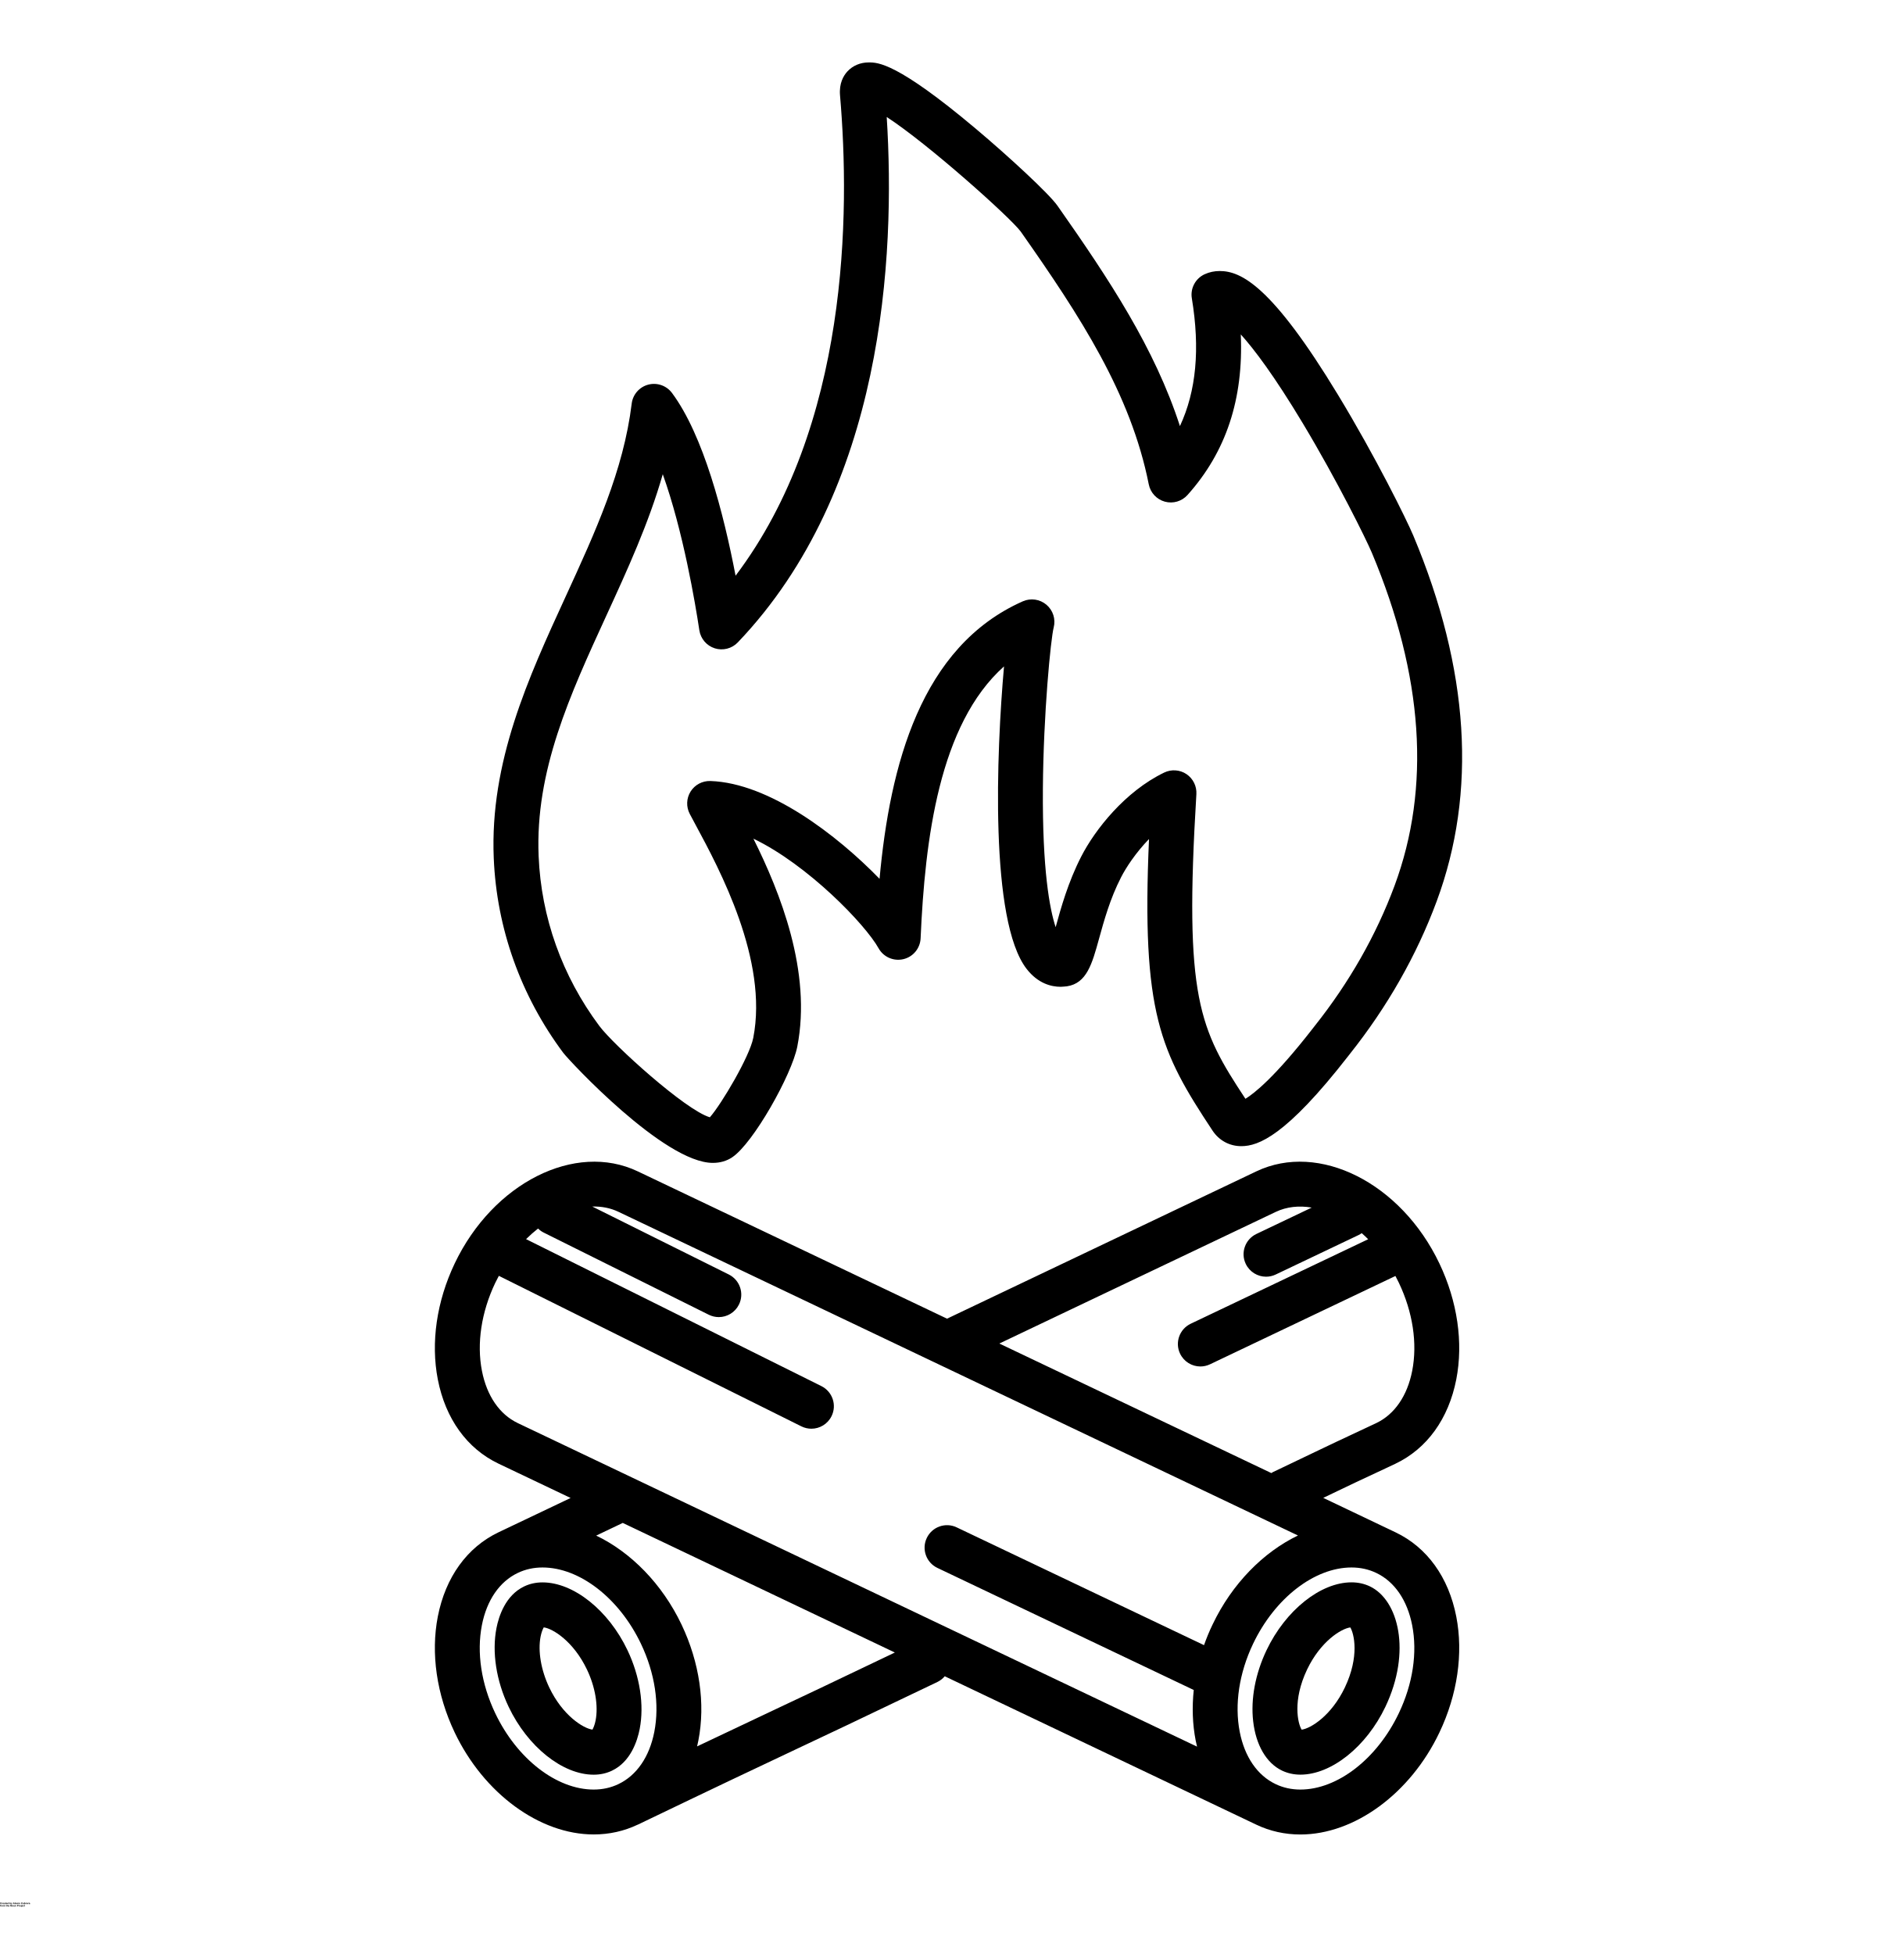
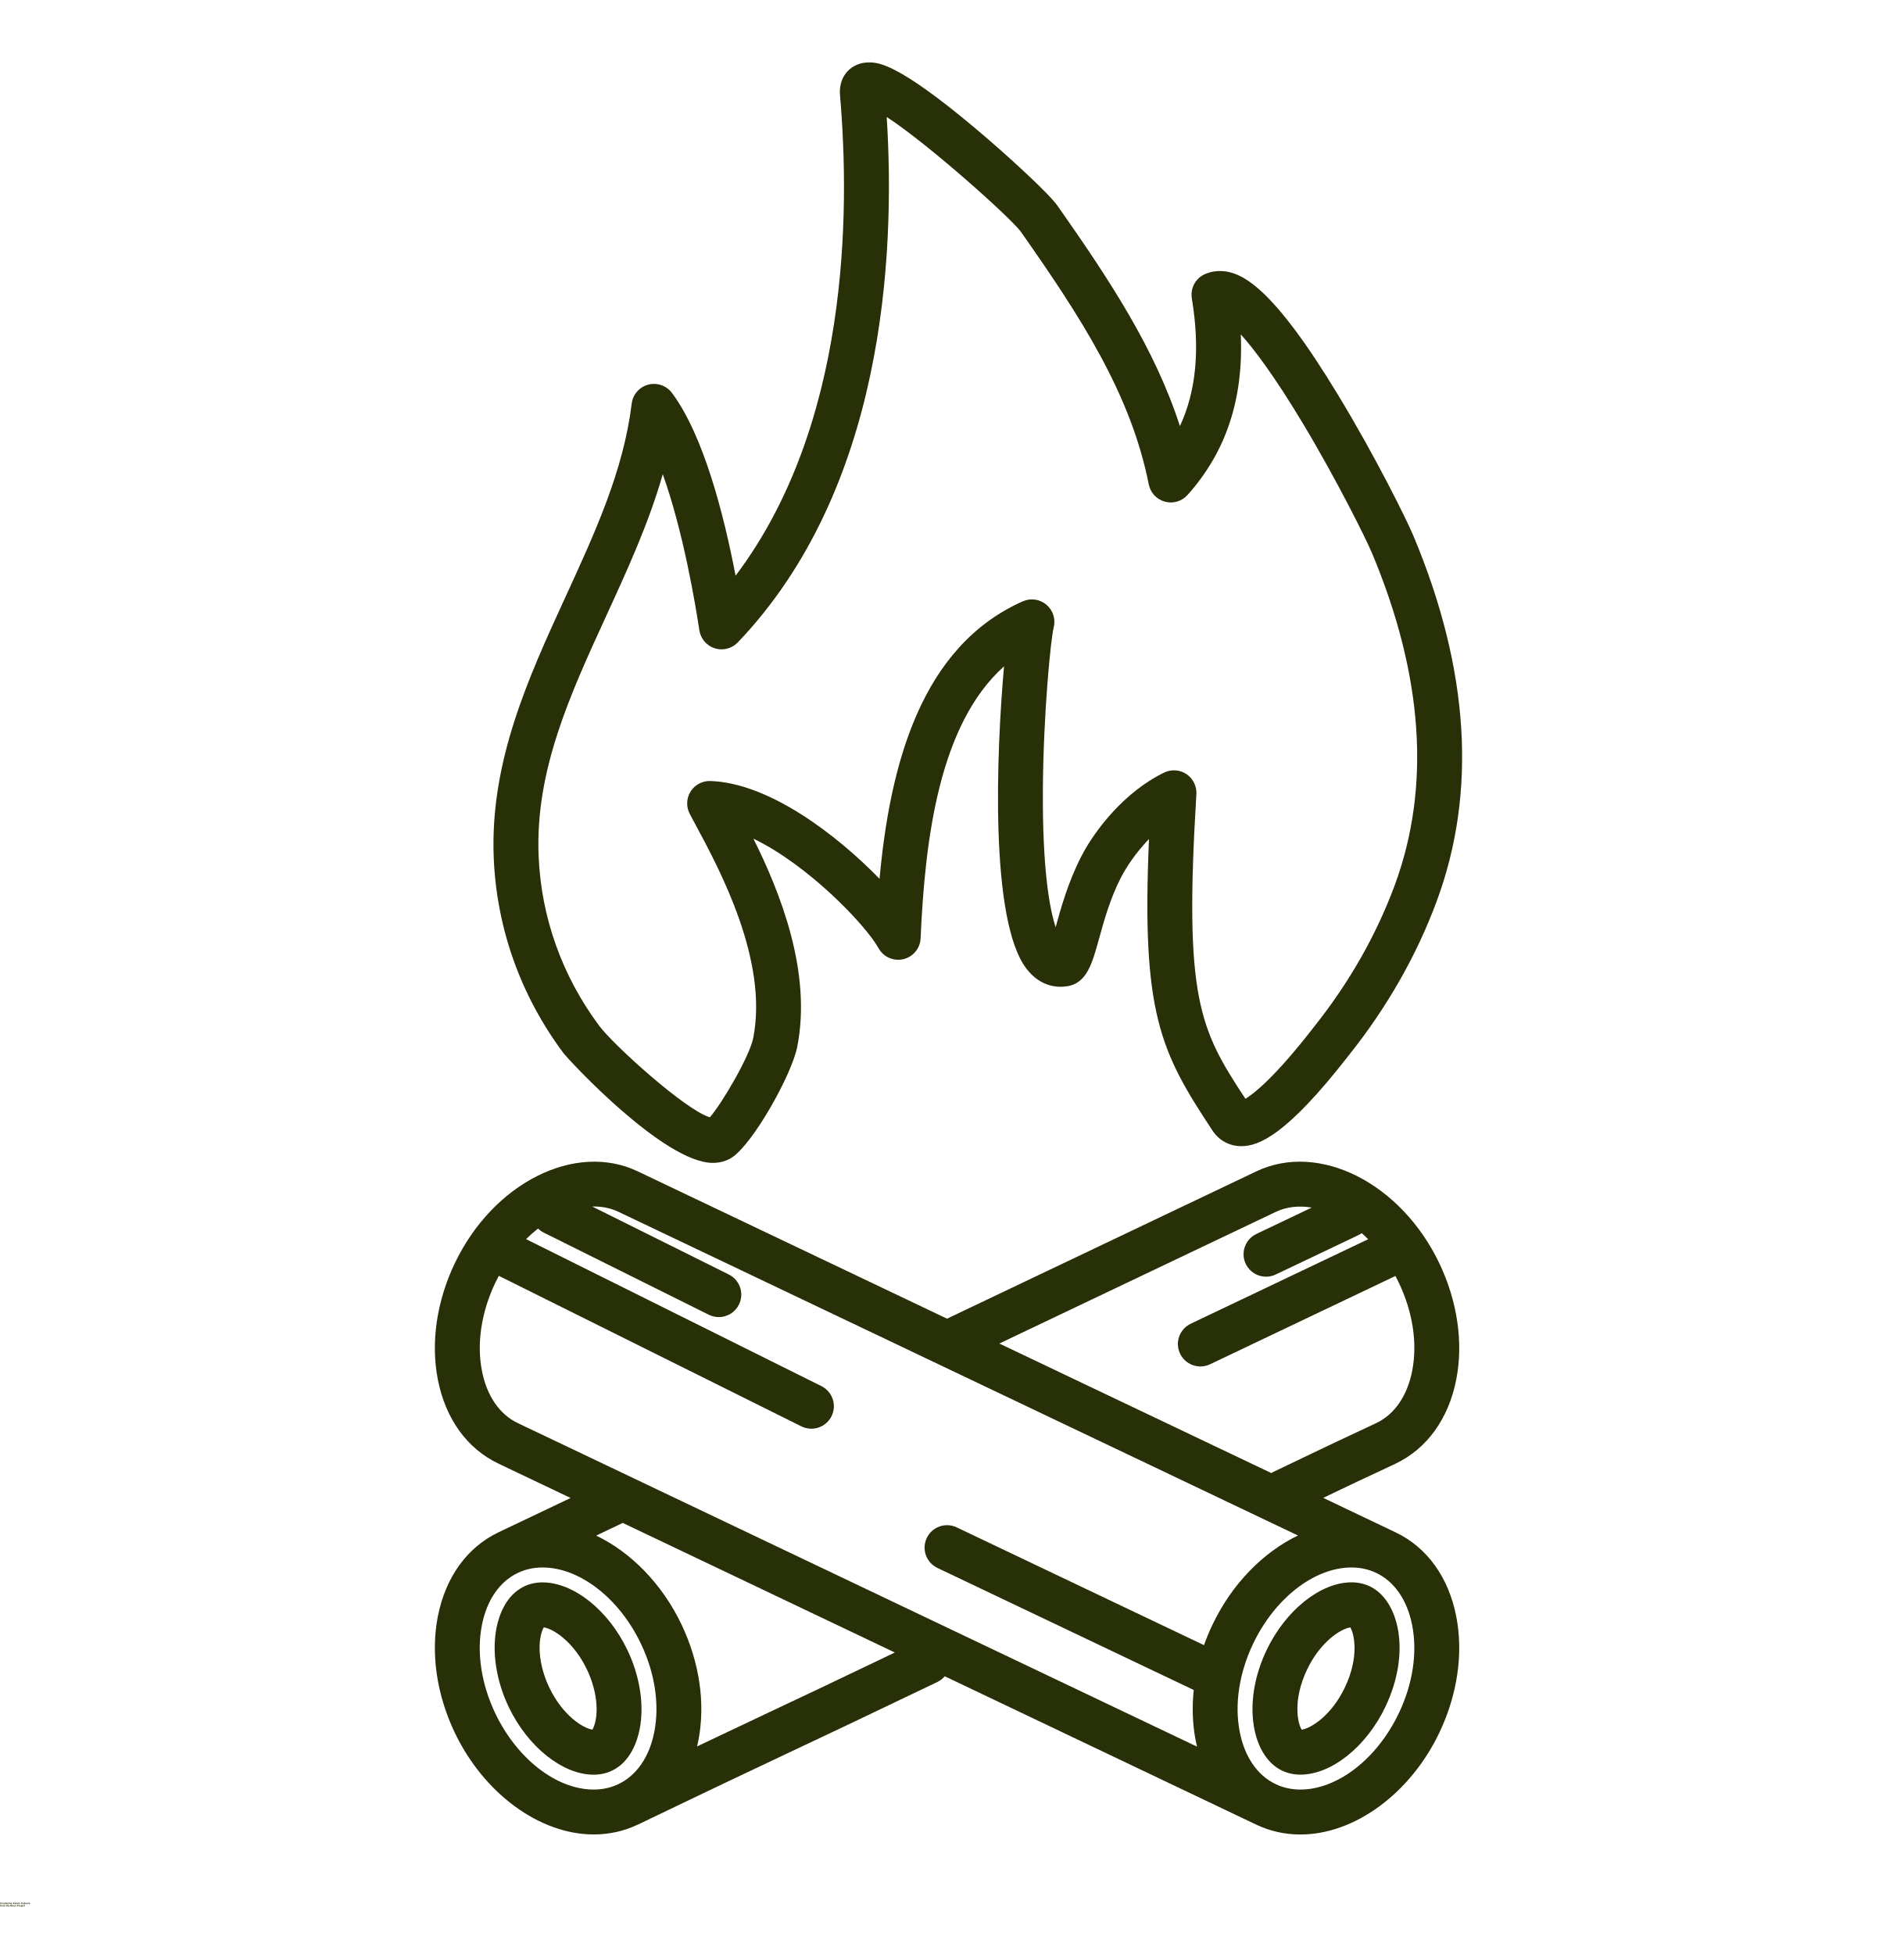
- <svg xmlns="http://www.w3.org/2000/svg" width="100%" height="100%" viewBox="0 0 76 78" version="1.1" xml:space="preserve" style="fill-rule:evenodd;clip-rule:evenodd;stroke-linejoin:round;stroke-miterlimit:2;">
+ <svg xmlns="http://www.w3.org/2000/svg" width="100%" height="100%" viewBox="0 0 76 78" version="1.1" xml:space="preserve" fill="#273006" style="fill-rule:evenodd;clip-rule:evenodd;stroke-linejoin:round;stroke-miterlimit:2;">
  <g transform="matrix(1,0,0,1,-501.692,-550.997)">
    <g id="noun-campfire-4075955.svg" transform="matrix(0.0190812,0,0,0.0190812,539.554,598.324)">
      <g transform="matrix(1,0,0,1,-1984.25,-2480.31)">
        <g>
          <path d="M2919.5,3205.7L2768.2,3133.6C2781,3127.5 2790,3123.1 2797.4,3119.6C2823.6,3107 2830.6,3103.6 2919.2,3062.2C2919.2,3062.2 2919.3,3062.2 2919.3,3062.1C2919.4,3062.1 2919.4,3062.1 2919.5,3062C2985.3,3030.6 3030.4,2968.1 3046.5,2885.8C3061.5,2808.7 3049,2722.6 3011.2,2643.2C2930.9,2474.6 2759.1,2388.2 2628.3,2450.5L1981.2,2758.7L1334.1,2450.5C1203.3,2388.2 1031.5,2474.7 951.2,2643.2C913.4,2722.6 900.9,2808.7 915.9,2885.8C931.9,2968.1 977,3030.6 1042.9,3062L1193.7,3133.8L1042.9,3205.6C977.1,3237 932,3299.5 915.9,3381.8C900.9,3458.9 913.4,3545 951.2,3624.4C1012,3751.9 1128.8,3837.7 1242,3837.7C1274.5,3837.7 1305.5,3830.8 1334.1,3817.2L1334.3,3817.2C1511.3,3732.1 1579.5,3700 1651.7,3665.9C1720.3,3633.6 1791.2,3600.2 1960.9,3518.8C1967.1,3515.8 1972.2,3511.7 1976.4,3506.8L2628.3,3817.3C2656.9,3830.9 2687.9,3837.8 2720.4,3837.8C2833.6,3837.8 2950.5,3752.1 3011.2,3624.5C3049,3545.1 3061.5,3459 3046.5,3381.9C3030.5,3299.7 2985.4,3237.1 2919.5,3205.7ZM2668.7,2535.4C2691.8,2524.4 2717.6,2521.8 2744.1,2526.3L2628.3,2581.5C2604.9,2592.7 2594.9,2620.7 2606.1,2644.1C2614.2,2661 2631,2670.9 2648.6,2670.9C2655.4,2670.9 2662.3,2669.4 2668.8,2666.3L2842.4,2583.6C2844.7,2582.5 2846.7,2581.1 2848.7,2579.8C2853.3,2583.8 2857.8,2588.1 2862.2,2592.5L2490.9,2769.3C2467.5,2780.5 2457.5,2808.5 2468.7,2831.9C2476.8,2848.8 2493.6,2858.7 2511.2,2858.7C2518,2858.7 2524.9,2857.2 2531.4,2854.1L2919.2,2669.4C2921.7,2674.1 2924.1,2678.8 2926.4,2683.6C2955.6,2744.9 2965.5,2810.3 2954.3,2867.8C2944.1,2920.1 2917.4,2958.9 2879.2,2977.1C2790.5,3018.6 2783.3,3022.1 2756.8,3034.8C2740.6,3042.6 2717.2,3053.9 2662.9,3079.7C2661.7,3080.3 2660.7,3081.1 2659.6,3081.7L2090.6,2810.7L2668.7,2535.4ZM1368.8,3623.1C1358.6,3675.4 1331.9,3714.2 1293.7,3732.4C1277.8,3740 1260.5,3743.8 1242,3743.8C1164.3,3743.8 1081.5,3679.6 1036,3584.1C1006.8,3522.8 996.9,3457.4 1008.1,3399.9C1018.3,3347.6 1045,3308.8 1083.2,3290.6C1099.1,3283 1116.5,3279.2 1134.9,3279.2C1212.6,3279.2 1295.4,3343.4 1340.9,3438.9C1370.1,3500.2 1380,3565.6 1368.8,3623.1ZM1611.6,3580.9C1567.5,3601.7 1524.9,3621.8 1458.3,3653.5C1459.3,3649.4 1460.2,3645.3 1461,3641.1C1476,3564 1463.5,3477.9 1425.7,3398.5C1385.2,3313.5 1319.8,3247.3 1247.2,3212.5L1302.8,3186L1872,3457.1C1736.7,3522 1673.2,3551.9 1611.6,3580.9ZM2518.8,3441.7L2001.4,3195.3C1978,3184.1 1949.9,3194.1 1938.8,3217.5C1927.6,3240.9 1937.6,3269 1961,3280.1L2497.3,3535.5C2493.5,3571.5 2494.7,3607.1 2501.3,3641C2502.2,3645.4 2503.1,3649.7 2504.2,3654L1083.3,2977.2C1045,2959 1018.4,2920.1 1008.2,2867.9C997,2810.4 1006.9,2745 1036.1,2683.7C1038.5,2678.7 1041,2673.9 1043.6,2669.1L1676.5,2984C1683.2,2987.3 1690.4,2988.9 1697.4,2988.9C1714.7,2988.9 1731.3,2979.3 1739.5,2962.8C1751.1,2939.6 1741.6,2911.4 1718.4,2899.8L1100.5,2592.3C1108.6,2584.3 1117,2576.9 1125.6,2570.1C1129,2573.4 1132.7,2576.3 1137.2,2578.5L1482.8,2750.5C1489.5,2753.8 1496.7,2755.4 1503.7,2755.4C1521,2755.4 1537.6,2745.8 1545.8,2729.3C1557.4,2706.1 1547.9,2677.9 1524.7,2666.3L1239,2524.1C1258.2,2523.6 1276.8,2527 1293.9,2535.2L2715.3,3212.3C2642.7,3247.2 2577.3,3313.4 2536.8,3398.3C2529.8,3412.7 2523.9,3427.2 2518.8,3441.7ZM2926.3,3584.1C2880.8,3679.6 2798,3743.8 2720.3,3743.8C2701.9,3743.8 2684.5,3740 2668.6,3732.4C2630.3,3714.2 2603.7,3675.3 2593.5,3623.1C2582.3,3565.6 2592.2,3500.2 2621.4,3438.9C2666.9,3343.4 2749.7,3279.2 2827.4,3279.2C2845.8,3279.2 2863.2,3283 2879.1,3290.6C2917.4,3308.8 2944,3347.7 2954.2,3399.9C2965.5,3457.4 2955.6,3522.8 2926.3,3584.1Z" style="fill-rule:nonzero;" />
          <path d="M2865.7,3318.7C2854.1,3313.2 2841.2,3310.3 2827.4,3310.3C2762.5,3310.3 2689.4,3368.7 2649.6,3452.2C2626.2,3501.3 2616.2,3554.1 2621.6,3600.9C2627.3,3651 2649.4,3688.6 2682.1,3704.2C2693.7,3709.7 2706.6,3712.6 2720.4,3712.6C2785.3,3712.6 2858.4,3654.2 2898.2,3570.7C2953.1,3455.4 2925.8,3347.3 2865.7,3318.7ZM2813.4,3530.3C2785.4,3589.1 2742,3616.1 2723,3618.5C2715.1,3605.8 2703.4,3557.9 2734.4,3492.7C2762.3,3434.2 2805.4,3407.2 2824.8,3404.6C2832.7,3417.4 2844.4,3465.2 2813.4,3530.3Z" style="fill-rule:nonzero;" />
          <path d="M1178.3,2202.5C1190,2218.2 1389.2,2432.8 1491.2,2432.8C1506.4,2432.8 1520.1,2428.9 1531.7,2421.1C1575.8,2391.8 1656.4,2248.3 1667.9,2189.6C1698.6,2033 1632,1866.6 1576.1,1754.5C1690,1809.2 1810.2,1933.9 1837.9,1983.7C1848.1,2002.1 1869.3,2011.4 1889.8,2006.6C1910.3,2001.8 1925,1983.9 1925.9,1962.9C1935,1756.5 1964.4,1515.4 2100.4,1394.1C2084.4,1574.1 2070.1,1927 2147.7,2027C2171.7,2057.9 2199.6,2064.4 2218.9,2064.4C2223,2064 2227.6,2064.1 2231.9,2063.4C2273.5,2057.2 2284.7,2016.2 2299,1964.4C2309.4,1926.8 2322.2,1880 2345.4,1835C2355.7,1814.9 2376,1783.9 2403.7,1755.3C2387.7,2120.1 2427.1,2199.7 2536.6,2365.3C2550.3,2386 2572.2,2397.8 2596.7,2397.8C2632.6,2397.8 2690.5,2376.3 2820.6,2209.1L2823.8,2205C2902.4,2106.1 2963.5,1998.7 3005.4,1885.8C3090.2,1657.3 3073.8,1399.9 2956.7,1120.7C2942.8,1087.5 2877.7,955.6 2799.3,826.4C2660.8,597.8 2596.3,567 2551.5,567C2540.6,567 2530.1,569.2 2520.4,573.6C2501,582.3 2489.8,603.1 2493.3,624.1C2510.7,729.7 2502.6,818 2468.4,891.4C2415.6,728.4 2320.5,584.6 2212.2,430.4C2194.3,404.9 2109,326.2 2040.6,268.7C1876.3,130.6 1836.5,130.6 1817.4,130.6C1799.8,130.6 1783.9,137.3 1772.7,149.5C1764.5,158.4 1755.2,174.3 1757.3,199.3C1778.7,447.6 1775.3,891.3 1538.8,1204.4C1513.9,1074.2 1471.5,910.4 1405.8,822.1C1394.3,806.7 1374.6,799.8 1356.1,804.7C1337.5,809.6 1323.8,825.4 1321.5,844.4C1304.4,984.3 1245.6,1112.4 1183.3,1248.1C1105.2,1418.2 1024.5,1594 1032.9,1795.1C1039,1942.2 1089.3,2083.1 1178.3,2202.5ZM1268.7,1287.4C1312.4,1192.2 1357.1,1094.8 1386.5,992.1C1429.1,1110.8 1454.6,1262.6 1463,1318.5C1465.7,1336.2 1478.2,1350.9 1495.3,1356.3C1512.4,1361.7 1531.1,1356.9 1543.5,1343.9C1848.7,1024.3 1873.5,538.3 1855,244.8C1941.9,301.2 2113.5,455 2135.3,484.4C2259.7,661.5 2365.6,823.6 2403.2,1013.3C2406.7,1030.8 2419.7,1044.8 2436.9,1049.5C2454.1,1054.2 2472.4,1048.8 2484.3,1035.5C2564.8,945.6 2601.6,835.1 2595.7,699.6C2623.7,730.6 2665.7,786.1 2725.4,885.5C2797.5,1005.6 2858.1,1128.3 2870.1,1156.9C2977.7,1413.3 2993.6,1647.5 2917.4,1852.9C2878.9,1956.5 2822.7,2055.3 2750.3,2146.4L2746.5,2151.3C2666.8,2253.8 2623.5,2287.7 2605.4,2298.7C2508.9,2152.2 2476.8,2089 2502.8,1661.4C2503.8,1644.8 2495.9,1628.8 2482.1,1619.5C2468.3,1610.2 2450.5,1609 2435.5,1616.2C2353.7,1655.7 2290.8,1735.5 2261.9,1791.9C2234.4,1845.5 2219.4,1899.7 2208.5,1939.3C2208.5,1939.4 2208.4,1939.6 2208.4,1939.7C2195.8,1901.4 2180.5,1819.8 2181.7,1649.8C2182.8,1493.1 2198.1,1336.7 2204.3,1312.7C2208.8,1295.2 2202.9,1276.8 2189.1,1265.1C2175.4,1253.5 2156.2,1250.7 2139.7,1258C1926.1,1352.7 1861.7,1601.2 1840,1838.5C1751.1,1747.1 1609.4,1638 1486.1,1633.9C1469.2,1633.4 1453.6,1641.8 1444.7,1655.9C1435.8,1670.1 1435.2,1688 1443,1702.8C1446.7,1709.8 1450.9,1717.5 1455.4,1726C1504.8,1817.7 1607.7,2008.6 1575.8,2171.3C1568.1,2210.5 1509.3,2309.9 1485,2337.4C1434,2322.5 1283.3,2186 1253.7,2146.2C1176,2042 1132.1,1919.2 1126.8,1791.1C1119.3,1612.8 1191.9,1454.7 1268.7,1287.4Z" style="fill-rule:nonzero;" />
          <path d="M1134.9,3310.4C1121.1,3310.4 1108.3,3313.2 1096.6,3318.8C1057.3,3337.5 1043.4,3381.4 1038.6,3406C1028.8,3456.2 1038.1,3516.3 1064.1,3570.8C1103.9,3654.4 1177,3712.7 1241.9,3712.7C1255.6,3712.7 1268.5,3709.9 1280.2,3704.3C1319.5,3685.6 1333.4,3641.7 1338.2,3617.1C1348,3566.9 1338.7,3506.8 1312.7,3452.3C1273,3368.7 1199.9,3310.4 1134.9,3310.4ZM1246,3599.1C1244.3,3607.9 1241.5,3614.8 1239.4,3618.4C1220.5,3616 1177,3589 1149,3530.2C1131.8,3494 1125,3454.2 1130.9,3423.8C1132.6,3415 1135.4,3408.1 1137.5,3404.5C1156.4,3406.9 1199.9,3433.9 1227.9,3492.7C1245.2,3528.9 1251.9,3568.7 1246,3599.1Z" style="fill-rule:nonzero;" />
        </g>
        <g transform="matrix(1,0,0,1,0,3983.5)">
          <text x="0px" y="0px" style="font-family:'HelveticaNeue-Bold', 'Helvetica Neue';font-weight:700;font-size:5px;">Created by Alvaro Cabrera</text>
        </g>
        <g transform="matrix(1,0,0,1,0,3988.5)">
          <text x="0px" y="0px" style="font-family:'HelveticaNeue-Bold', 'Helvetica Neue';font-weight:700;font-size:5px;">from the Noun Project</text>
        </g>
      </g>
    </g>
  </g>
</svg>
